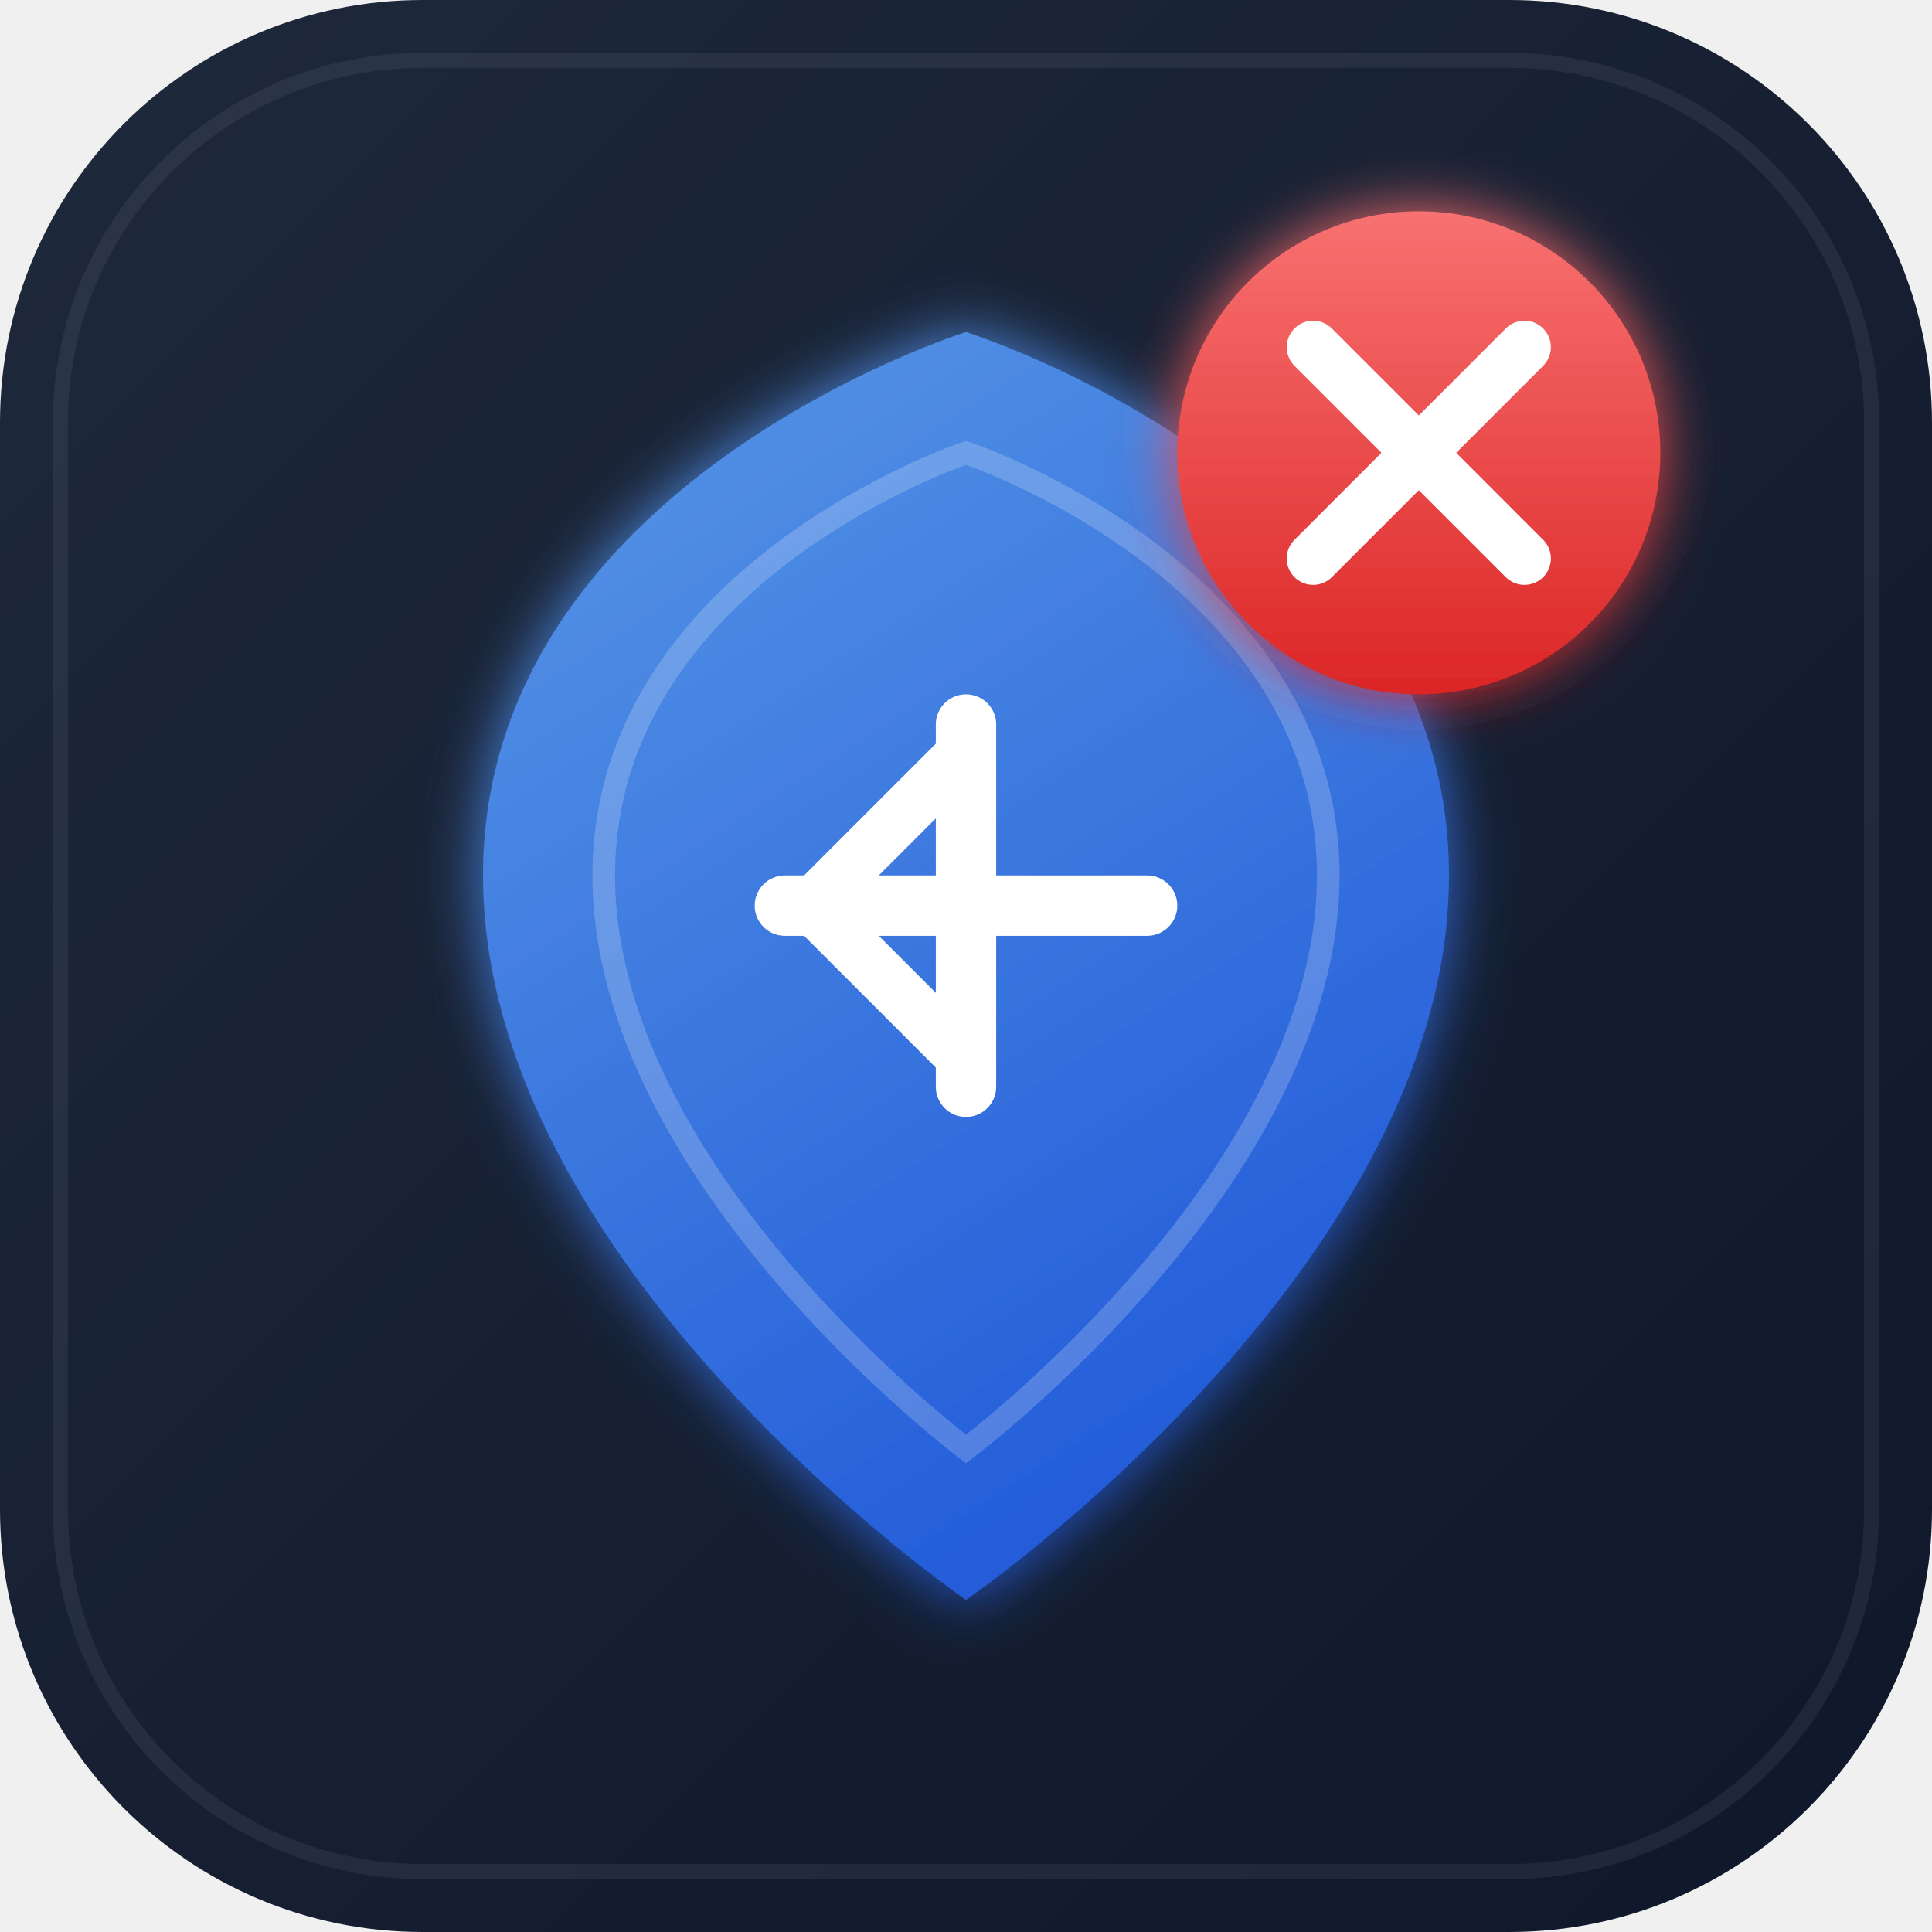
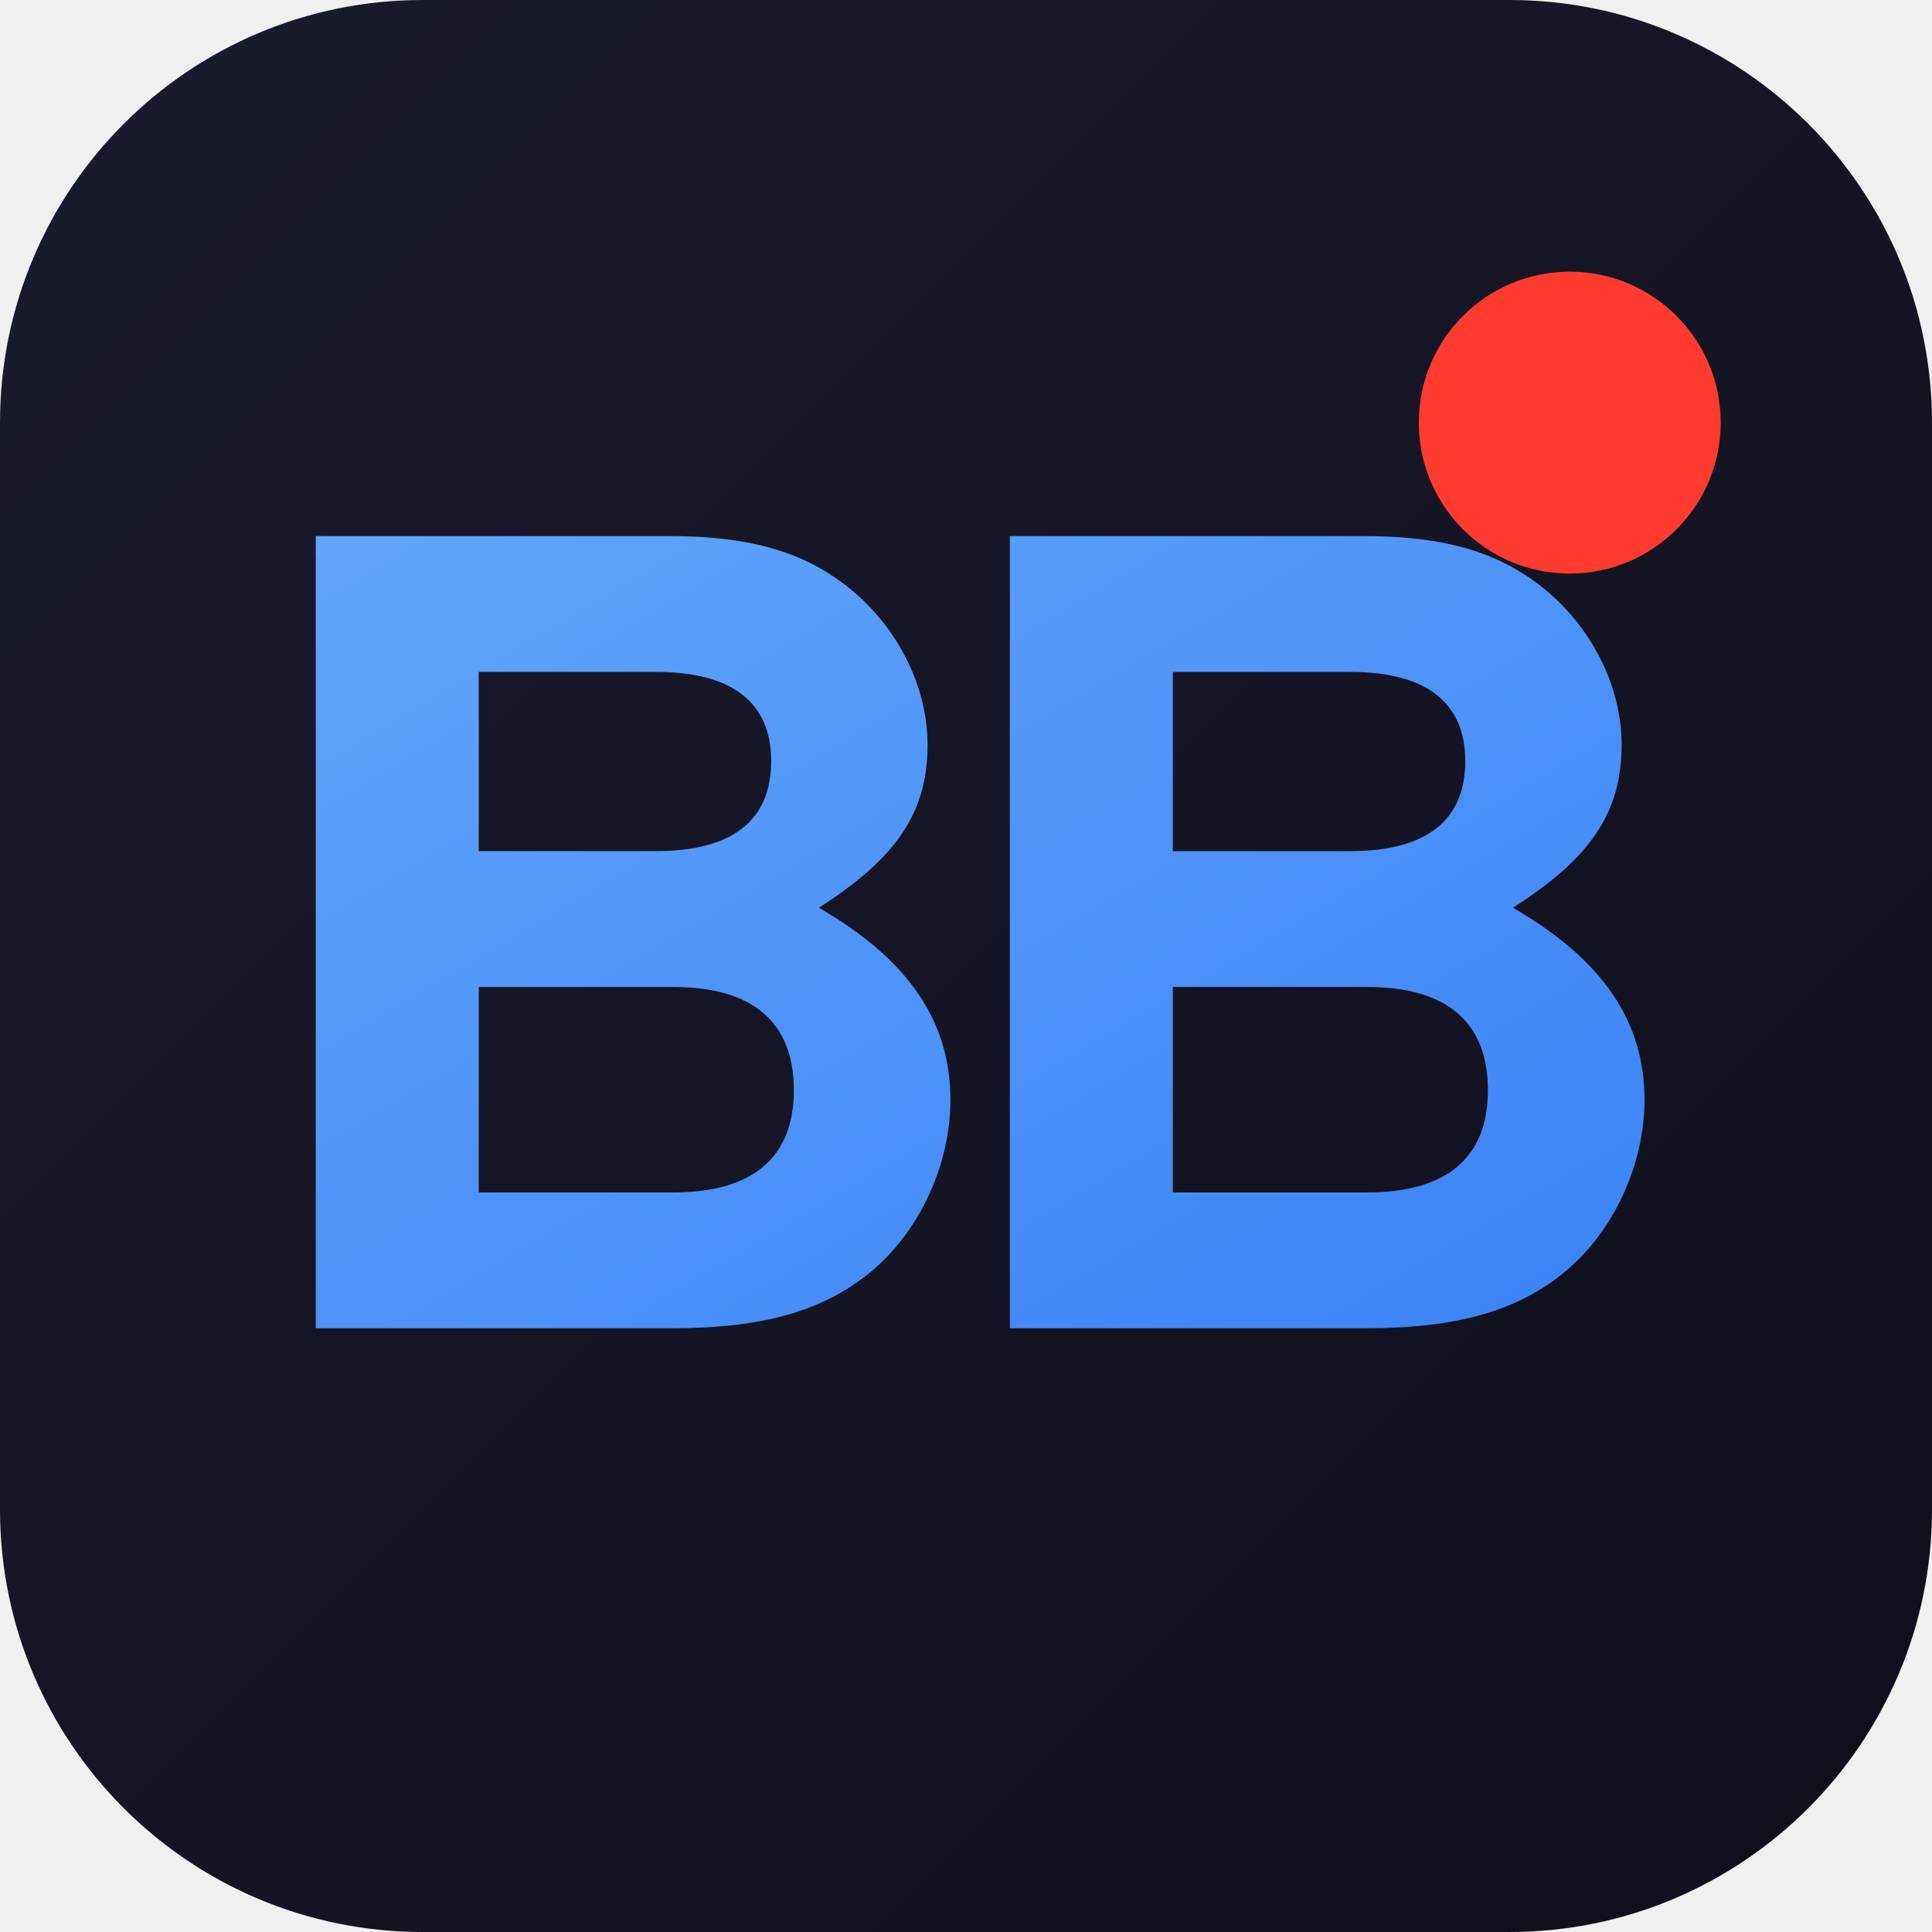
<svg xmlns="http://www.w3.org/2000/svg" viewBox="0 0 128 128" width="128" height="128">
  <defs>
    <linearGradient id="bg" x1="0" y1="0" x2="1" y2="1">
-       <stop offset="0%" stop-color="#1e293b" />
-       <stop offset="100%" stop-color="#0f172a" />
+       <stop offset="0%" stop-color="#1a1a2e" />
+       <stop offset="100%" stop-color="#0f0f1a" />
    </linearGradient>
-     <linearGradient id="shield" x1="0" y1="0" x2="0.5" y2="1">
+     <linearGradient id="accent" x1="0" y1="0" x2="1" y2="1">
      <stop offset="0%" stop-color="#60a5fa" />
-       <stop offset="100%" stop-color="#2563eb" />
+       <stop offset="100%" stop-color="#3b82f6" />
    </linearGradient>
-     <linearGradient id="red" x1="0" y1="0" x2="0" y2="1">
-       <stop offset="0%" stop-color="#f87171" />
-       <stop offset="100%" stop-color="#dc2626" />
-     </linearGradient>
-     <filter id="glow" x="-20%" y="-20%" width="140%" height="140%">
-       <feGaussianBlur in="SourceGraphic" stdDeviation="2" result="blur" />
-       <feMerge>
-         <feMergeNode in="blur" />
-         <feMergeNode in="SourceGraphic" />
-       </feMerge>
-     </filter>
  </defs>
  <rect width="128" height="128" rx="28" fill="url(#bg)" />
-   <rect x="4" y="4" width="120" height="120" rx="24" fill="none" stroke="rgba(255,255,255,0.06)" stroke-width="1" />
-   <path d="M64 22 C64 22, 96 32, 96 58 C96 84, 64 106, 64 106 C64 106, 32 84, 32 58 C32 32, 64 22, 64 22Z" fill="url(#shield)" opacity="0.9" filter="url(#glow)" />
-   <path d="M64 30 C64 30, 88 38, 88 58 C88 78, 64 96, 64 96 C64 96, 40 78, 40 58 C40 38, 64 30, 64 30Z" fill="none" stroke="rgba(255,255,255,0.2)" stroke-width="1.5" />
-   <g transform="translate(64, 60)" fill="white">
-     <rect x="-2" y="-14" width="4" height="28" rx="2" />
-     <rect x="-14" y="-2" width="28" height="4" rx="2" />
-     <rect x="-9" y="-9" width="3.5" height="18" rx="1.75" transform="rotate(45)" />
-     <rect x="-9" y="-9" width="3.5" height="18" rx="1.75" transform="rotate(-45)" />
-   </g>
-   <circle cx="94" cy="30" r="16" fill="url(#red)" filter="url(#glow)" />
-   <line x1="87" y1="23" x2="101" y2="37" stroke="white" stroke-width="3.5" stroke-linecap="round" />
-   <line x1="101" y1="23" x2="87" y2="37" stroke="white" stroke-width="3.5" stroke-linecap="round" />
+   <text x="64" y="88" font-family="system-ui, -apple-system, 'Segoe UI', Helvetica, Arial, sans-serif" font-size="72" font-weight="800" fill="url(#accent)" text-anchor="middle" letter-spacing="-6">BB</text>
+   <circle cx="104" cy="28" r="10" fill="#ff3b30" />
</svg>
